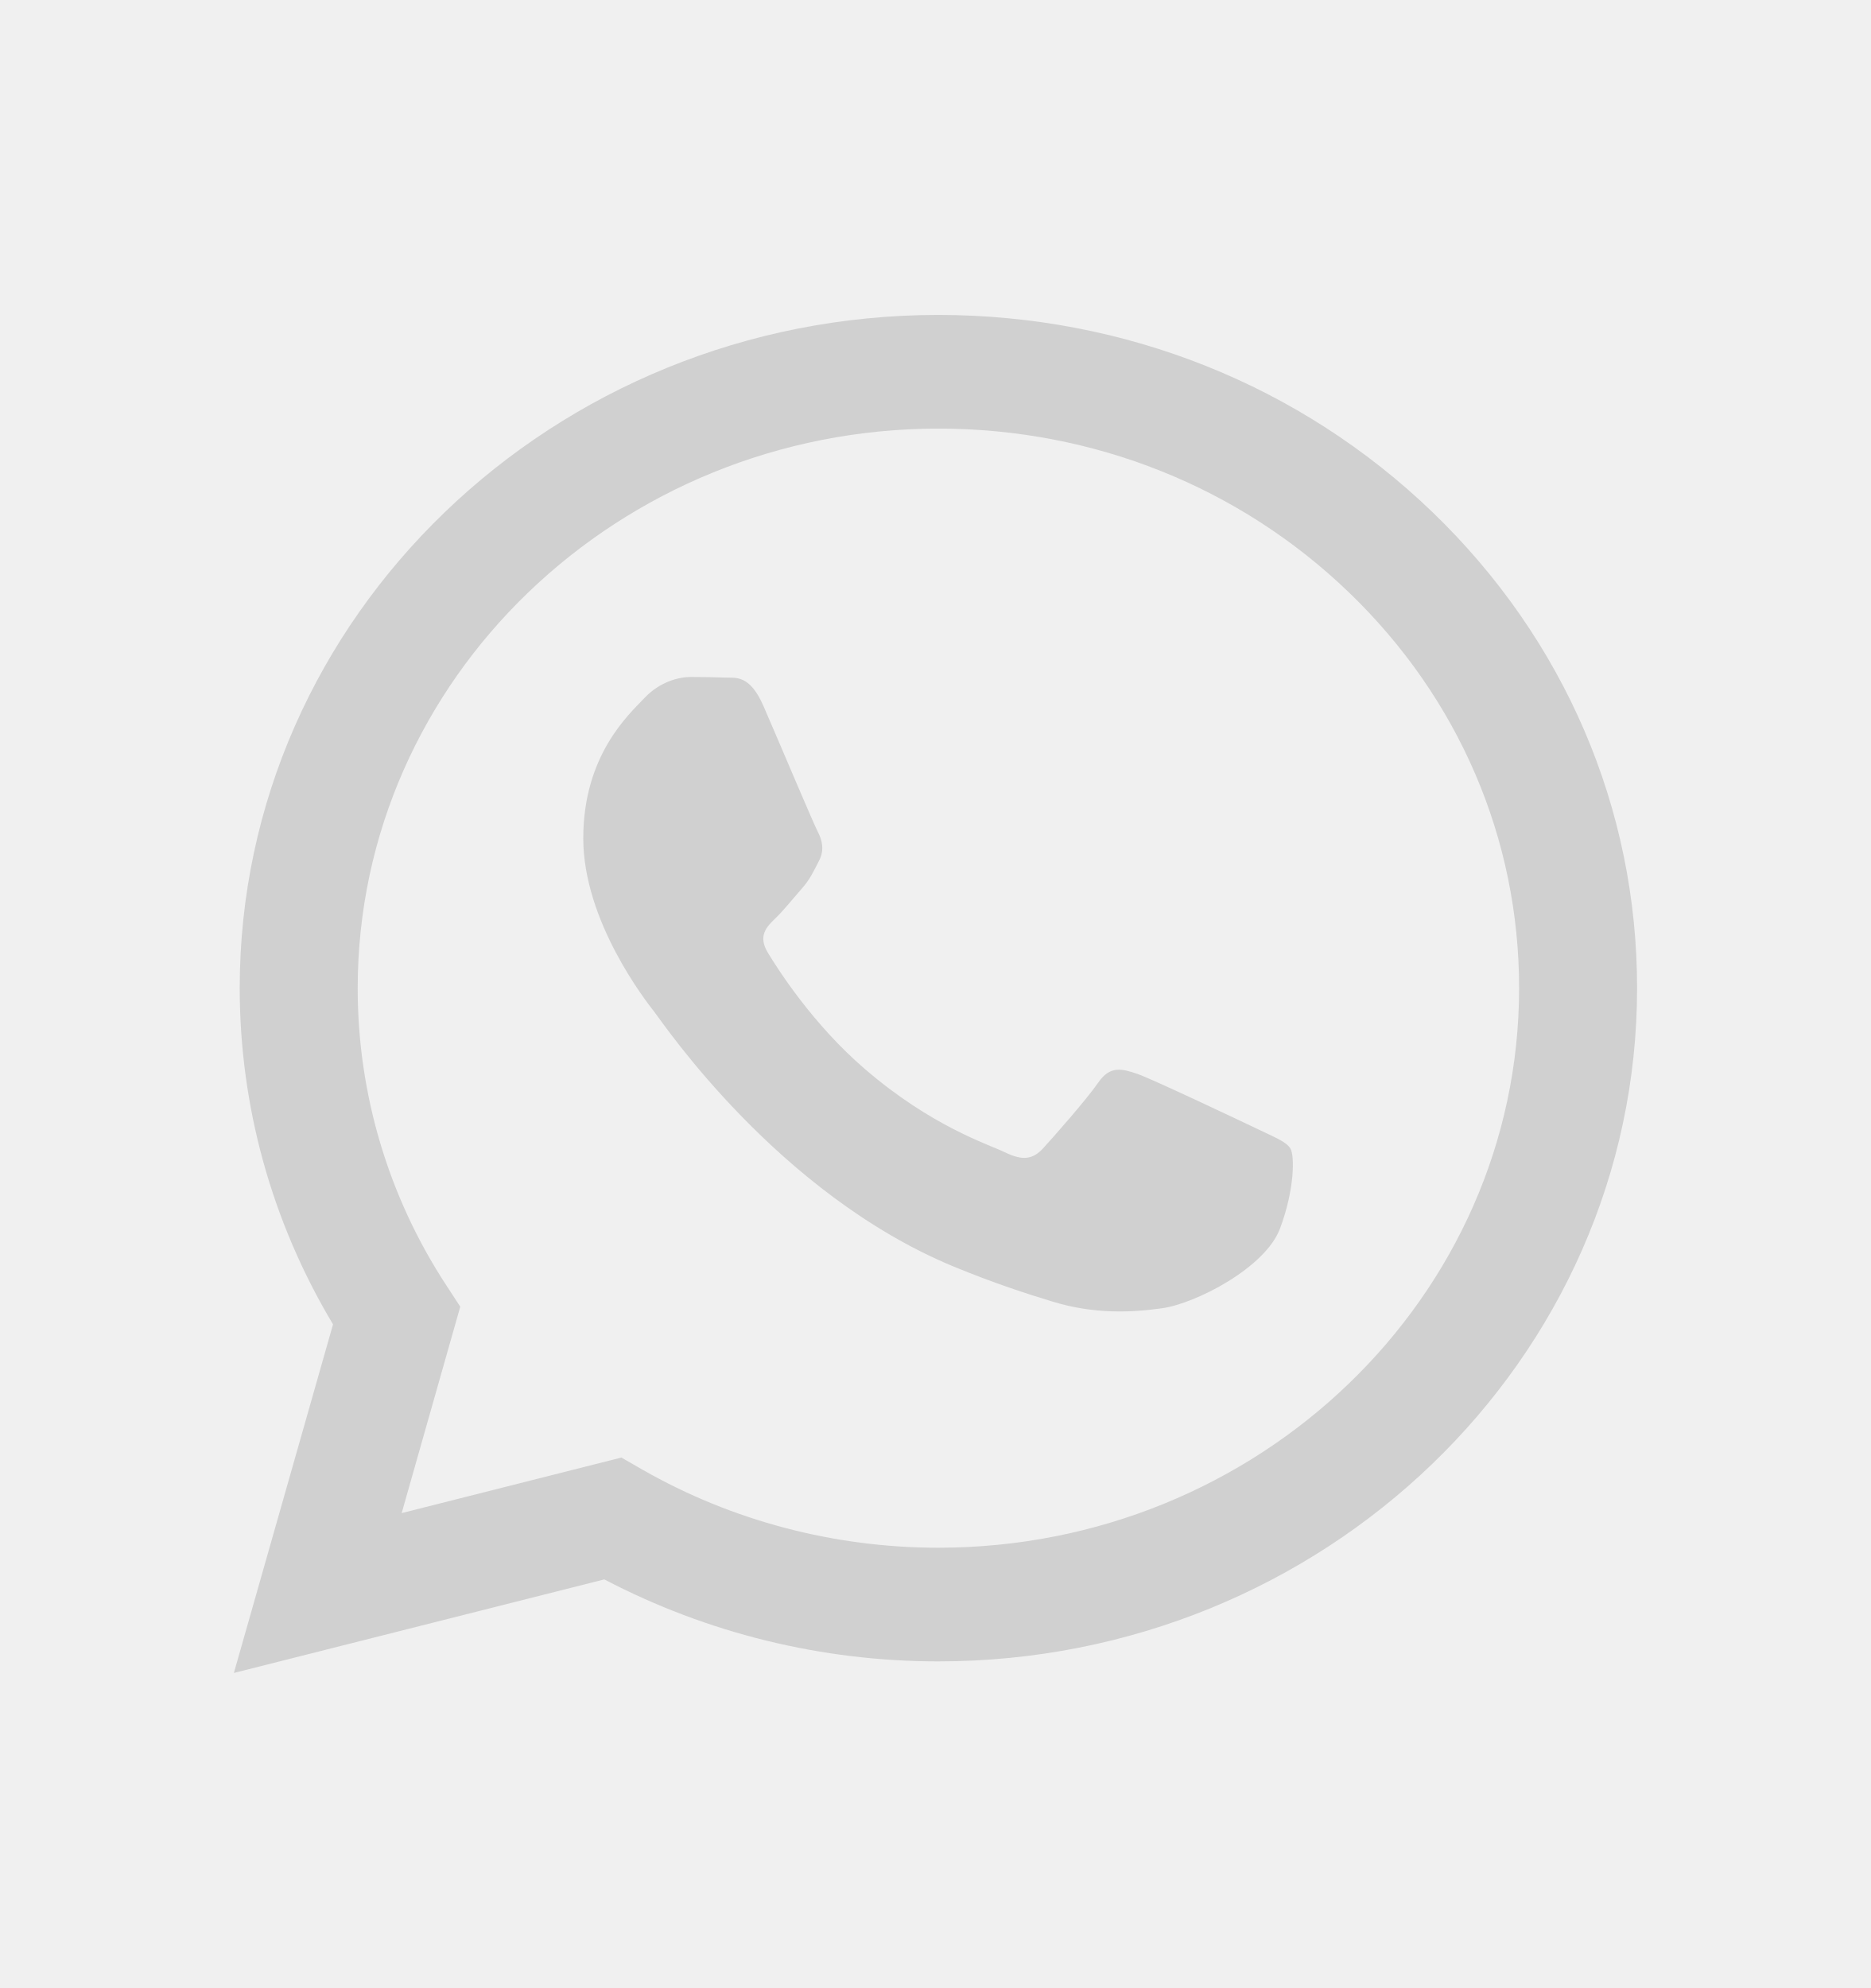
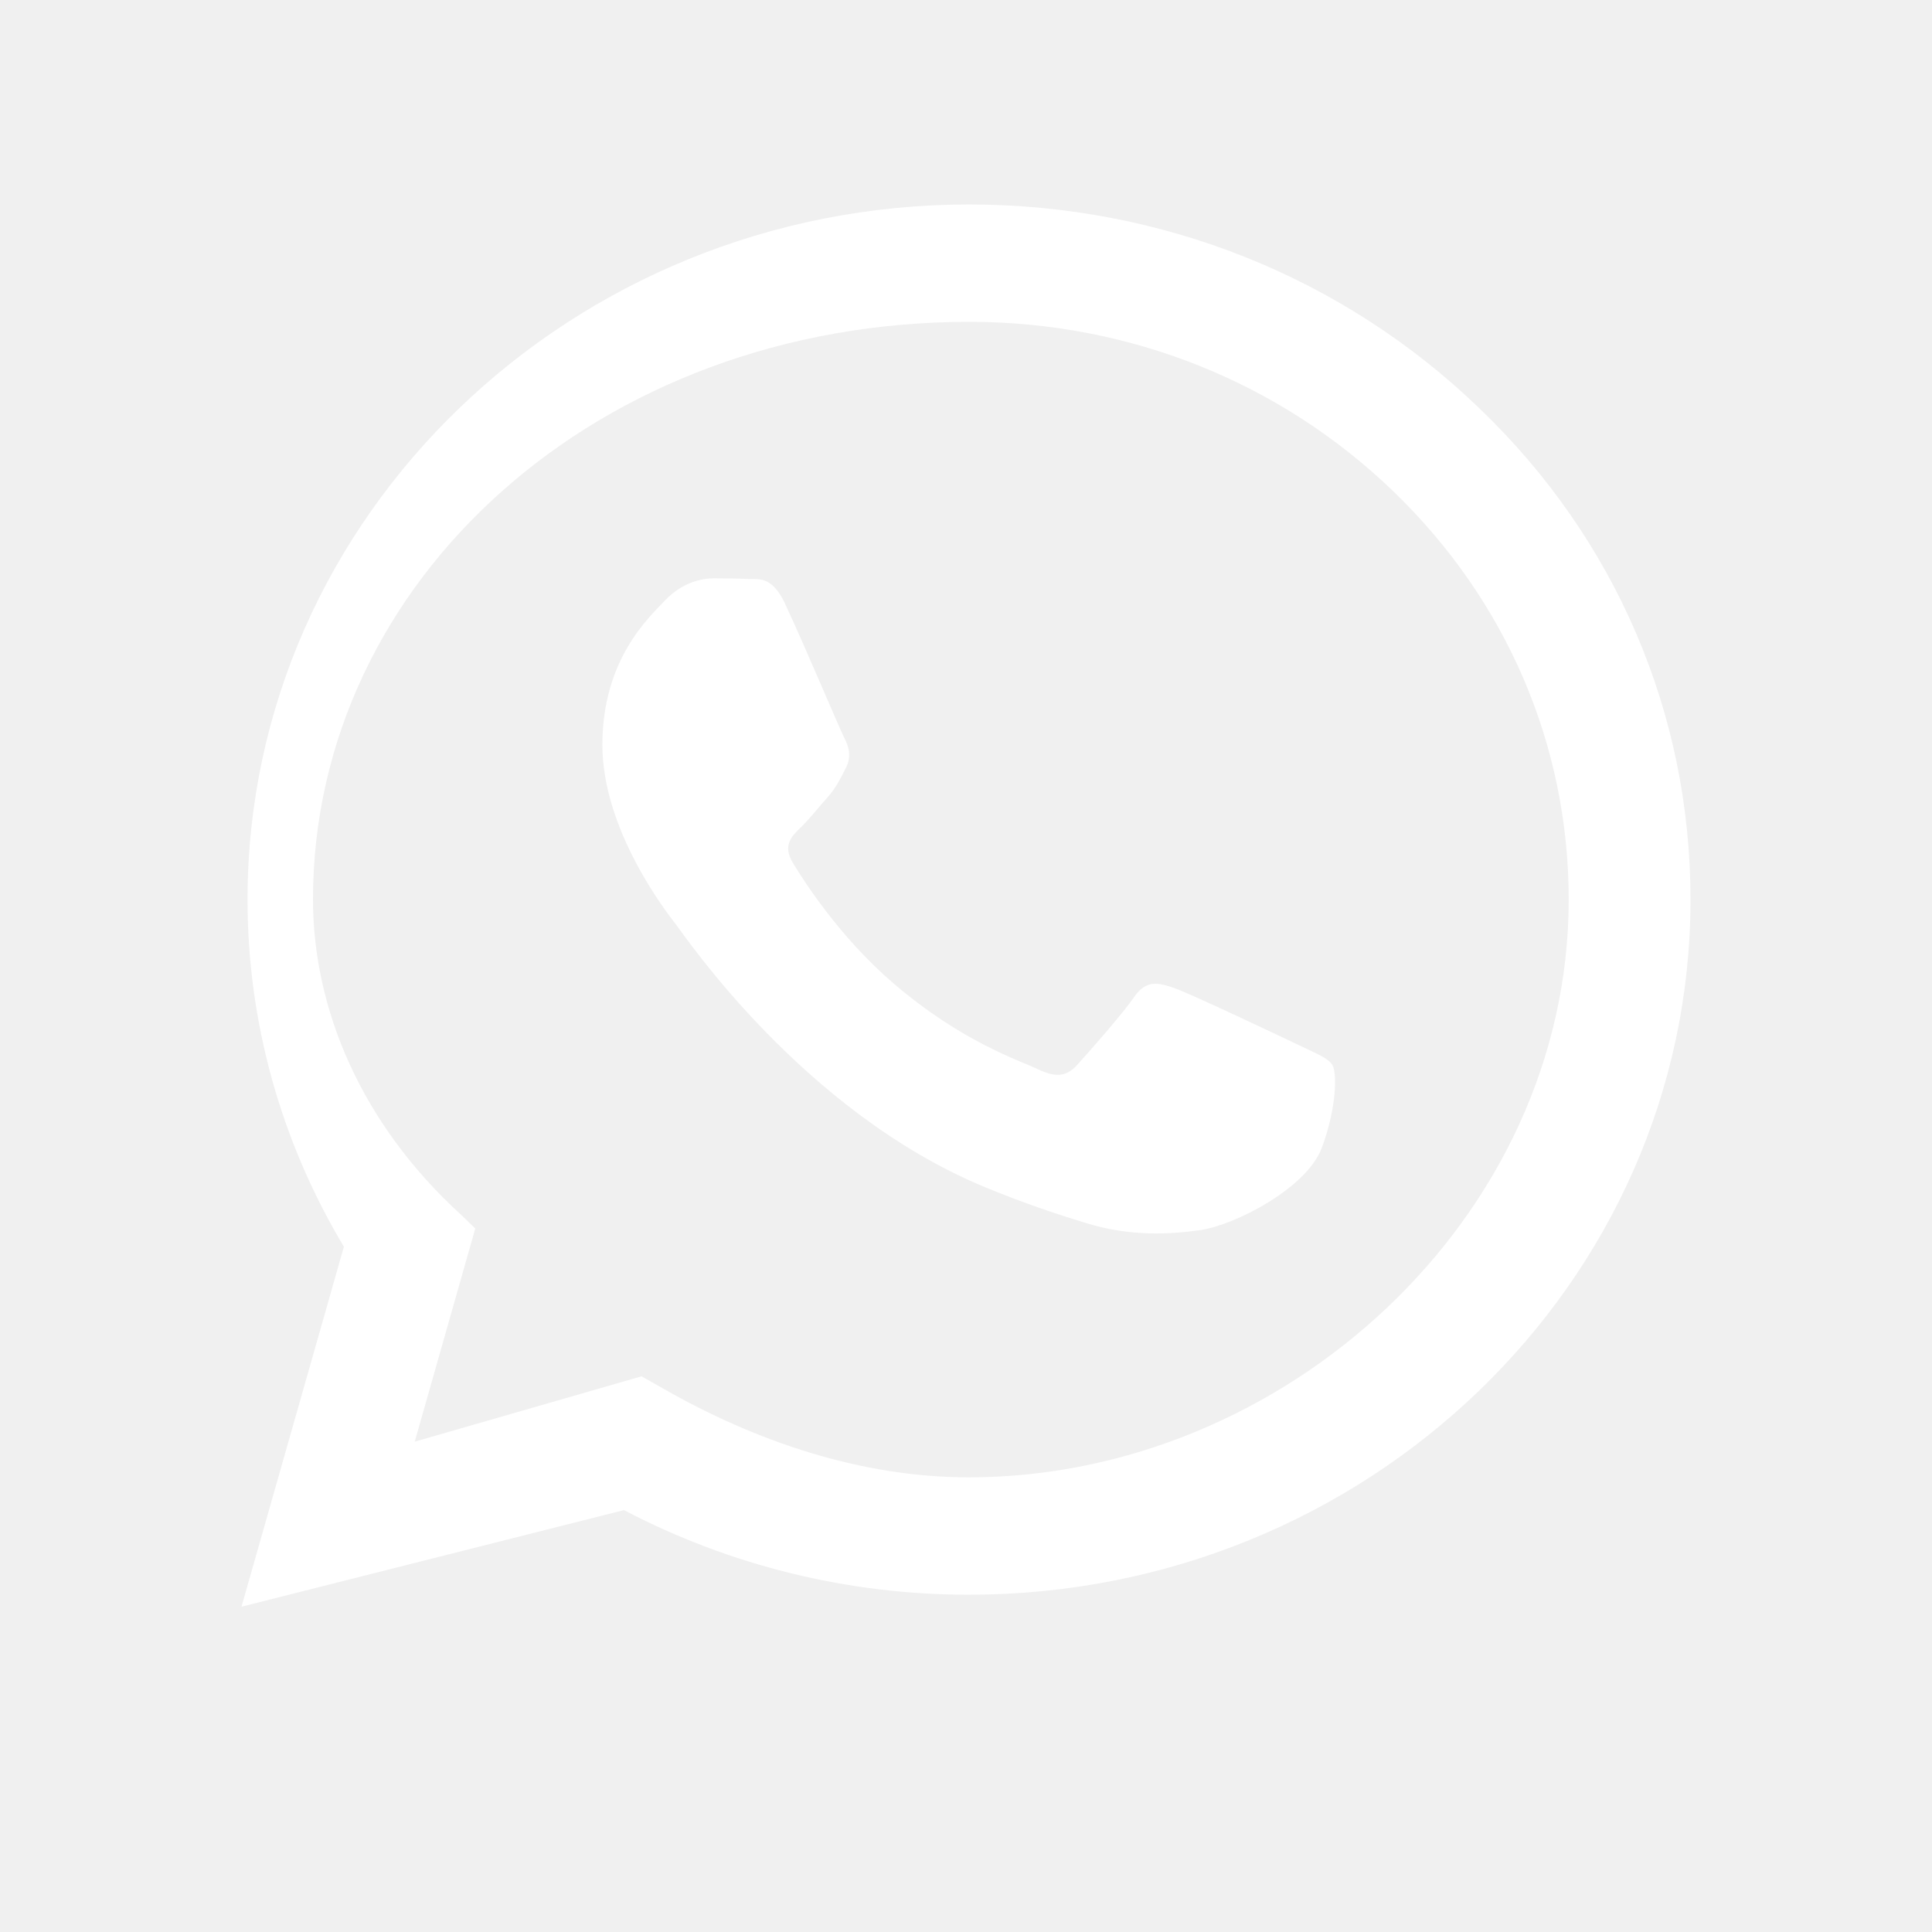
- <svg xmlns="http://www.w3.org/2000/svg" width="16" height="17" viewBox="0 0 16 17" fill="none">
-   <path d="M8.025 2.693C4.732 2.693 2.051 5.275 2.05 8.448C2.05 9.462 2.325 10.452 2.848 11.325L2 14.306L5.168 13.506C6.049 13.967 7.028 14.207 8.023 14.207H8.025C11.319 14.207 13.999 11.625 14 8.452C14.001 6.915 13.38 5.469 12.252 4.381C11.123 3.294 9.623 2.694 8.025 2.693ZM8.025 13.235H8.023C7.132 13.235 6.258 13.004 5.495 12.568L5.314 12.464L3.435 12.939L3.936 11.174L3.818 10.993C3.322 10.237 3.058 9.352 3.059 8.448C3.06 5.81 5.288 3.665 8.027 3.665C9.353 3.666 10.6 4.164 11.538 5.068C12.476 5.972 12.992 7.174 12.991 8.452C12.99 11.089 10.762 13.235 8.025 13.235H8.025ZM10.749 9.652C10.6 9.581 9.866 9.233 9.729 9.184C9.592 9.137 9.493 9.112 9.393 9.256C9.294 9.4 9.008 9.724 8.921 9.819C8.833 9.915 8.746 9.927 8.597 9.855C8.447 9.783 7.966 9.632 7.397 9.142C6.953 8.761 6.653 8.29 6.566 8.146C6.479 8.002 6.557 7.924 6.631 7.853C6.698 7.789 6.781 7.685 6.855 7.601C6.929 7.517 6.954 7.457 7.004 7.361C7.054 7.265 7.029 7.181 6.992 7.109C6.954 7.037 6.656 6.329 6.531 6.042C6.41 5.761 6.287 5.799 6.195 5.794C6.108 5.791 6.009 5.789 5.909 5.789C5.81 5.789 5.648 5.825 5.511 5.969C5.374 6.113 4.988 6.461 4.988 7.169C4.988 7.877 5.523 8.56 5.598 8.656C5.673 8.752 6.651 10.205 8.149 10.828C8.505 10.975 8.783 11.064 9 11.13C9.358 11.24 9.683 11.224 9.94 11.187C10.227 11.146 10.823 10.84 10.947 10.504C11.072 10.169 11.072 9.881 11.035 9.821C10.998 9.761 10.899 9.725 10.749 9.652Z" fill="#D0D0D0" />
+ <svg xmlns="http://www.w3.org/2000/svg" width="24" height="24" viewBox="0 0 24 24" fill="none">
+   <path d="M12.038 2.54C7.098 2.54 3.077 6.412 3.075 11.171C3.074 12.693 3.488 14.178 4.272 15.487L3 19.959L7.751 18.759C9.073 19.451 10.543 19.811 12.034 19.81H12.038C16.978 19.81 20.998 15.937 21 11.178C21.001 8.863 20.07 6.693 18.377 5.072C16.685 3.441 14.435 2.541 12.038 2.54ZM12.038 18.352H12.035C10.698 18.352 9.387 17.906 8.243 17.252L7.97 17.097L5.152 17.909L5.904 15.261L5.727 15.09C4.483 13.955 3.888 12.528 3.888 11.171C3.89 7.215 7.432 3.998 12.041 3.998C14.03 3.998 15.9 4.746 17.307 6.102C18.714 7.458 19.488 9.26 19.487 11.178C19.485 15.134 15.944 18.352 12.037 18.352H12.038ZM16.124 12.978C15.9 12.871 14.799 12.349 14.593 12.276C14.388 12.205 14.239 12.168 14.09 12.384C13.941 12.6 13.511 13.086 13.381 13.229C13.25 13.373 13.12 13.39 12.895 13.283C12.671 13.175 11.95 12.947 11.095 12.212C10.429 11.641 9.979 10.935 9.849 10.718C9.718 10.503 9.835 10.386 9.947 10.279C10.047 10.183 10.171 10.027 10.283 9.901C10.394 9.775 10.431 9.685 10.507 9.541C10.581 9.398 10.544 9.271 10.487 9.164C10.431 9.055 9.984 7.994 9.781 7.563C9.605 7.142 9.431 7.199 9.293 7.192C9.162 7.186 9.014 7.184 8.863 7.184C8.715 7.184 8.472 7.238 8.266 7.454C8.061 7.67 7.483 8.191 7.483 9.253C7.483 10.315 8.285 11.34 8.397 11.484C8.509 11.628 9.976 13.807 12.223 14.742C12.757 14.963 13.174 15.096 13.5 15.196C14.036 15.36 14.525 15.336 14.91 15.281C15.34 15.219 16.235 14.76 16.421 14.256C16.608 13.753 16.608 13.321 16.552 13.231C16.498 13.141 16.348 13.087 16.124 12.978Z" fill="white" />
</svg>
